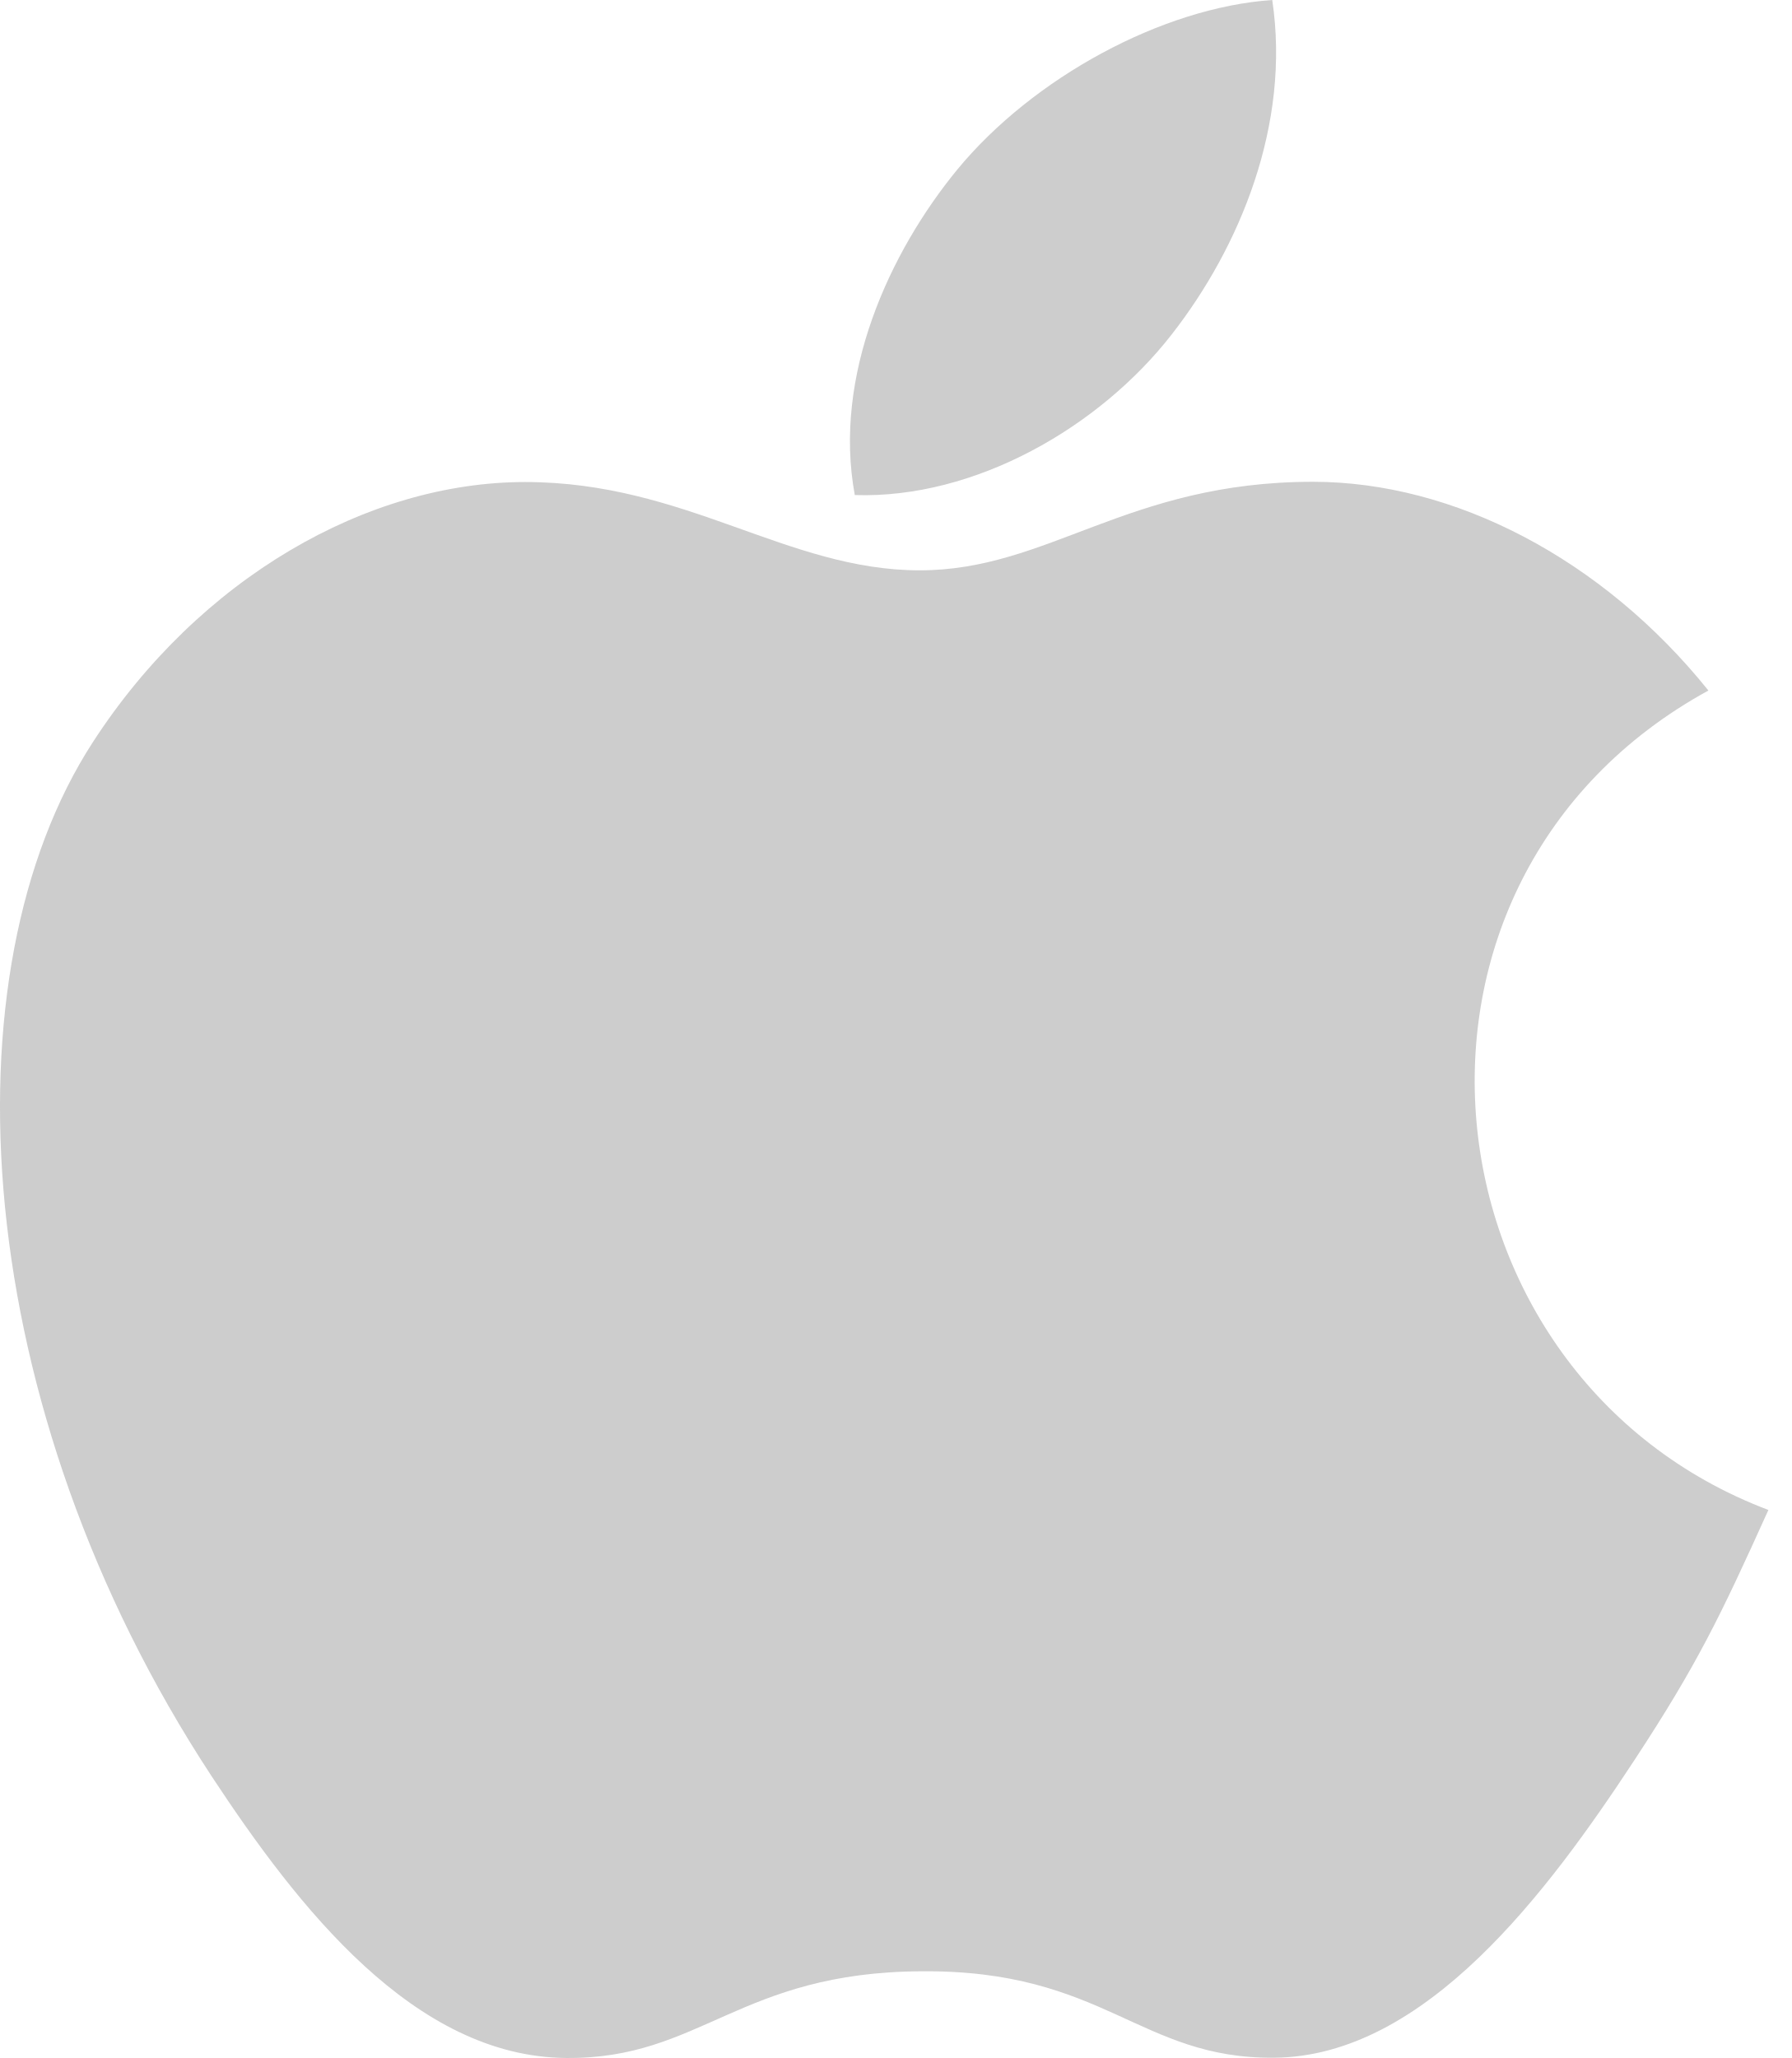
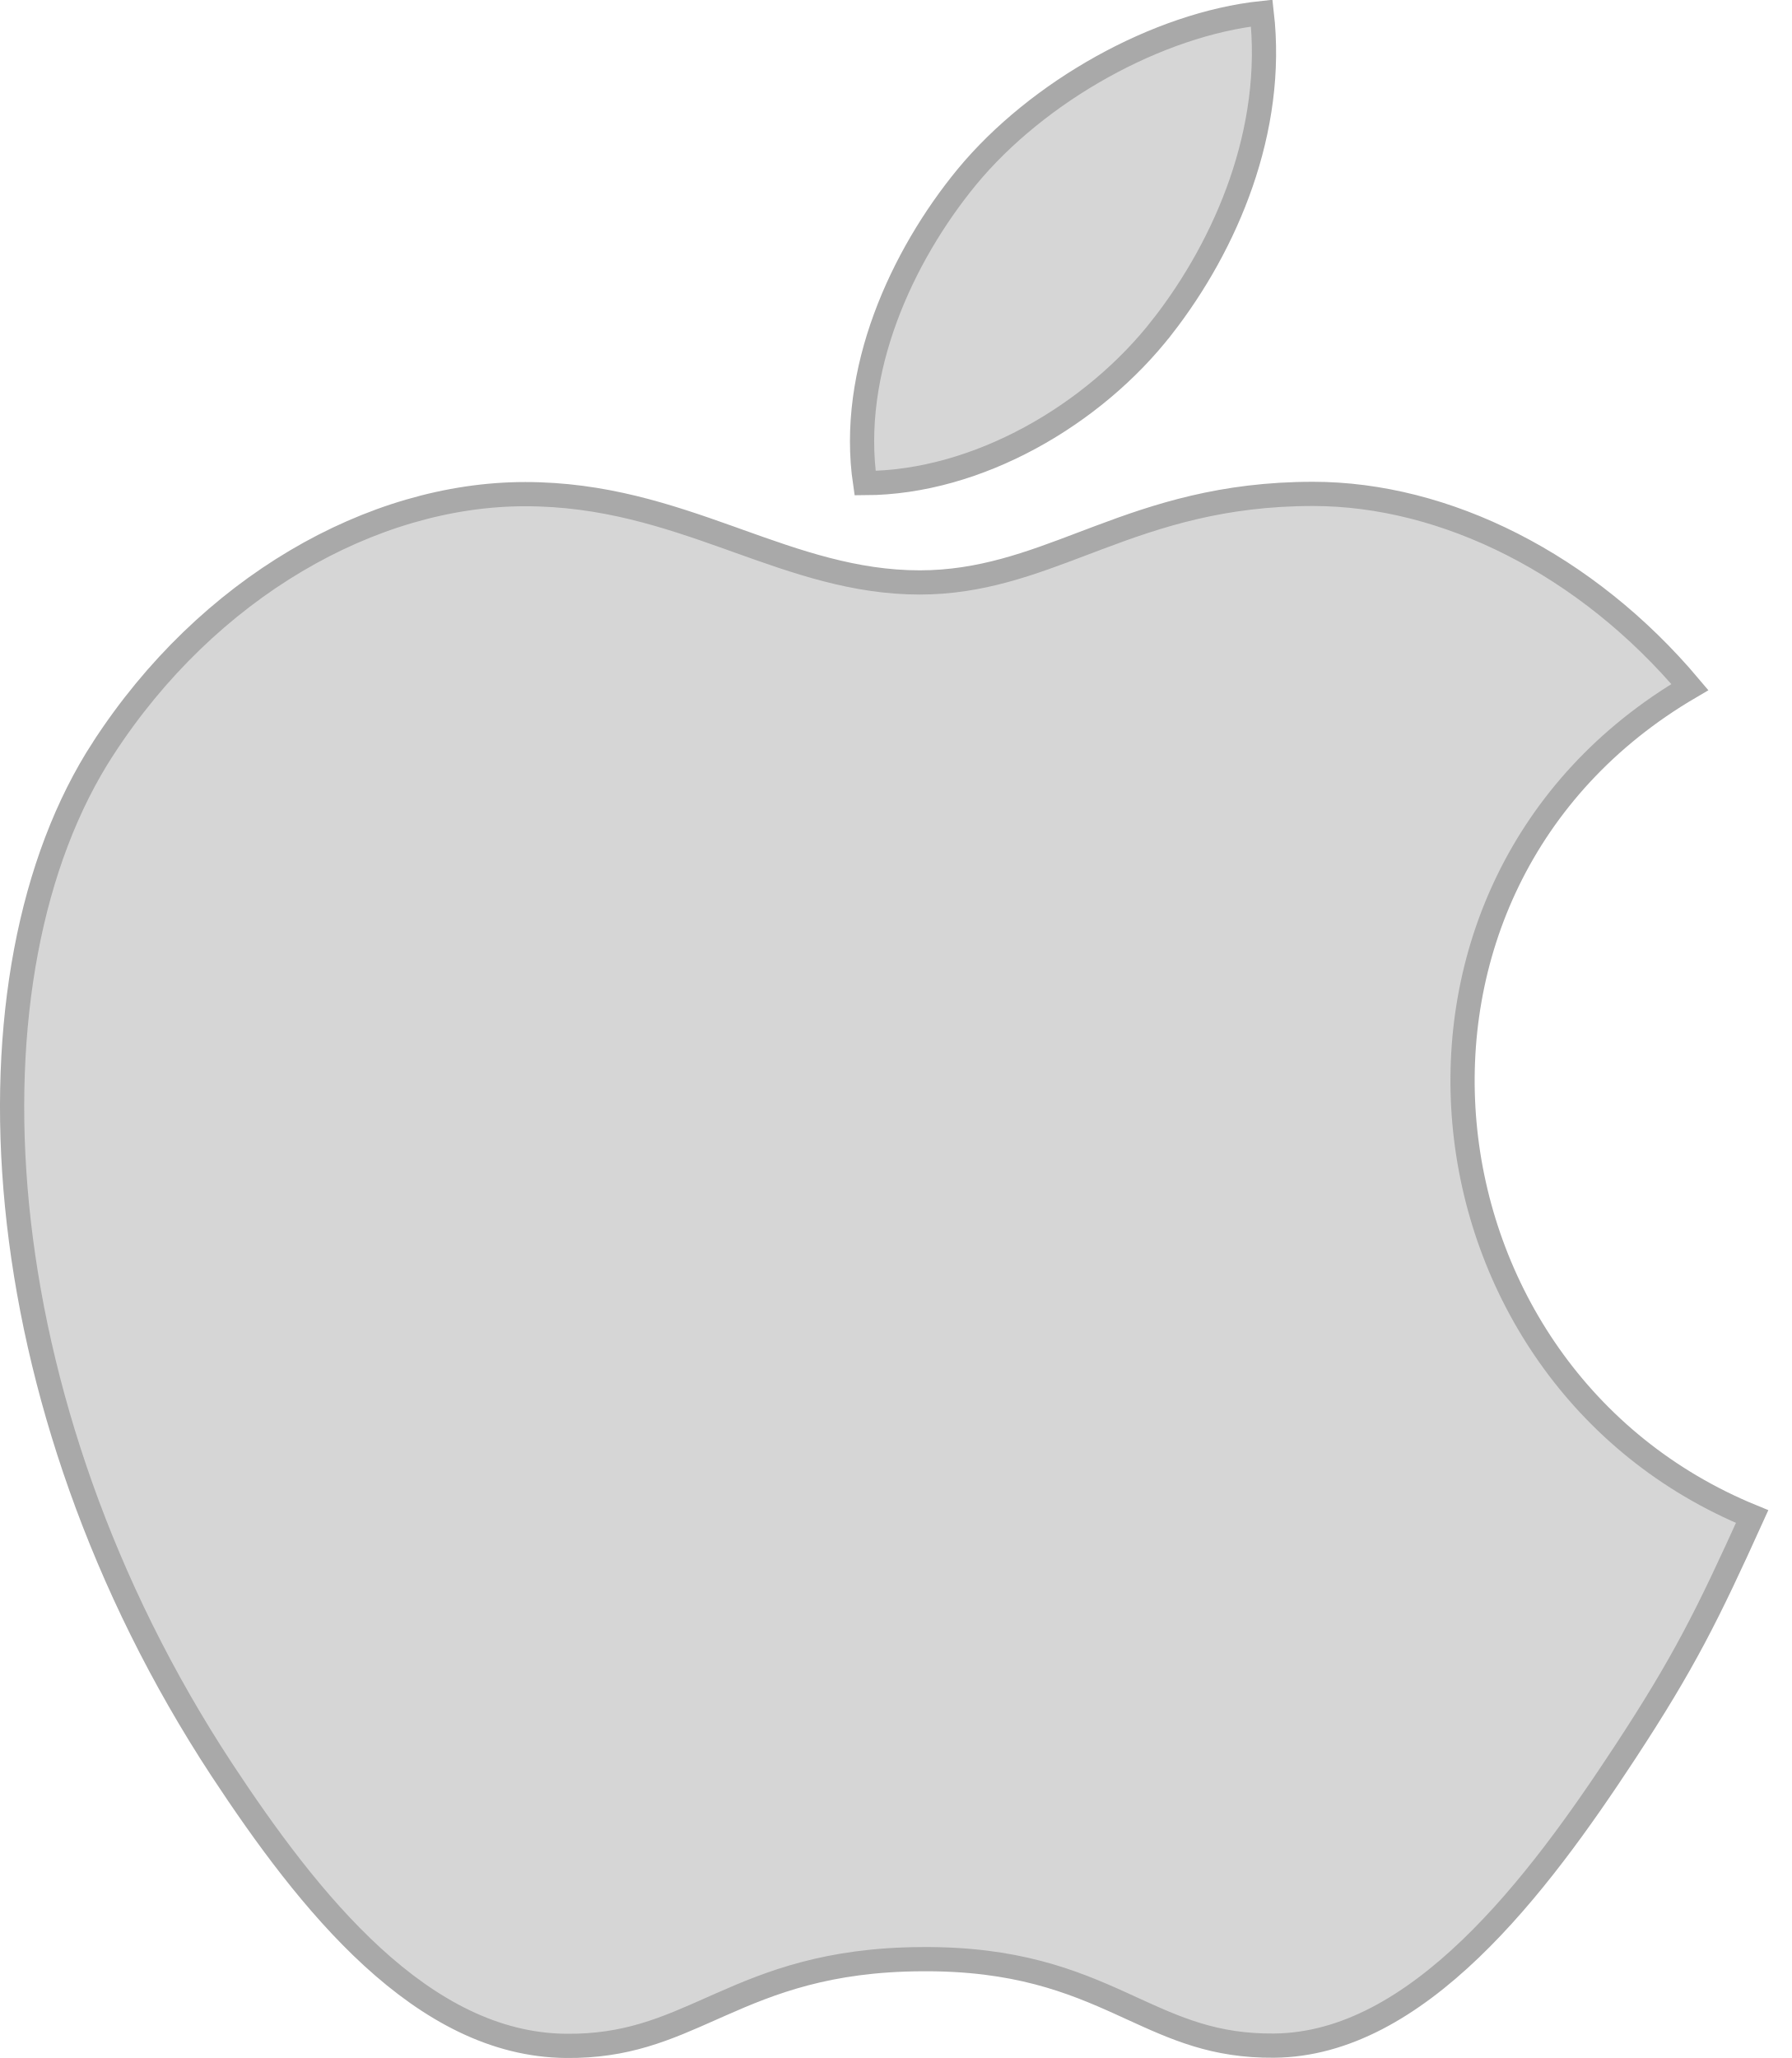
<svg xmlns="http://www.w3.org/2000/svg" width="74" height="85" viewBox="0 0 74 85" fill="none">
-   <path d="M73.043 62.365C71.046 66.788 70.09 68.765 67.525 72.673C63.941 78.132 58.88 84.942 52.623 84.989C47.058 85.036 45.622 81.358 38.069 81.418C30.517 81.455 28.944 85.056 23.372 84.999C17.115 84.942 12.325 78.806 8.738 73.358C-1.294 58.076 -2.353 40.165 3.847 30.635C8.233 23.877 15.174 19.909 21.692 19.909C28.329 19.909 32.501 23.556 37.989 23.556C43.314 23.556 46.557 19.899 54.233 19.899C60.039 19.899 66.179 23.062 70.565 28.52C56.214 36.383 58.546 56.88 73.043 62.365ZM48.408 13.799C51.2 10.215 53.318 5.158 52.55 0C47.994 0.311 42.666 3.22 39.553 6.988C36.733 10.419 34.395 15.516 35.307 20.447C40.277 20.607 45.422 17.644 48.408 13.799Z" fill="#686868" fill-opacity="0.33" />
+   <path d="M52.62 84.489H52.619C50.162 84.51 48.565 83.779 46.744 82.947C46.597 82.879 46.449 82.812 46.298 82.743C44.266 81.822 41.943 80.888 38.065 80.918C34.193 80.938 31.839 81.876 29.776 82.787C29.641 82.846 29.508 82.905 29.376 82.964C27.502 83.797 25.863 84.525 23.377 84.499H23.376C20.419 84.472 17.771 83.01 15.391 80.832C13.011 78.653 10.944 75.8 9.155 73.084C4.184 65.509 1.439 57.288 0.703 49.791C-0.033 42.284 1.247 35.548 4.266 30.907L4.267 30.907C8.576 24.267 15.371 20.409 21.692 20.409C24.917 20.409 27.548 21.293 30.103 22.203C30.232 22.249 30.36 22.295 30.488 22.341C32.895 23.202 35.286 24.056 37.989 24.056C40.505 24.056 42.58 23.268 44.74 22.447C44.961 22.363 45.182 22.279 45.405 22.196C47.821 21.289 50.485 20.399 54.233 20.399C59.701 20.399 65.523 23.298 69.8 28.378C55.795 36.573 58.12 56.809 72.371 62.638C70.523 66.717 69.558 68.664 67.107 72.399C65.318 75.124 63.182 78.15 60.73 80.499C58.274 82.853 55.562 84.467 52.62 84.489ZM48.014 13.492L48.013 13.492C45.186 17.132 40.384 19.937 35.732 19.953C35.052 15.349 37.246 10.582 39.938 7.306C42.867 3.761 47.816 0.999 52.117 0.54C52.669 5.36 50.667 10.086 48.014 13.492Z" fill="#848484" fill-opacity="0.33" stroke="#A9A9A9" />
</svg>
